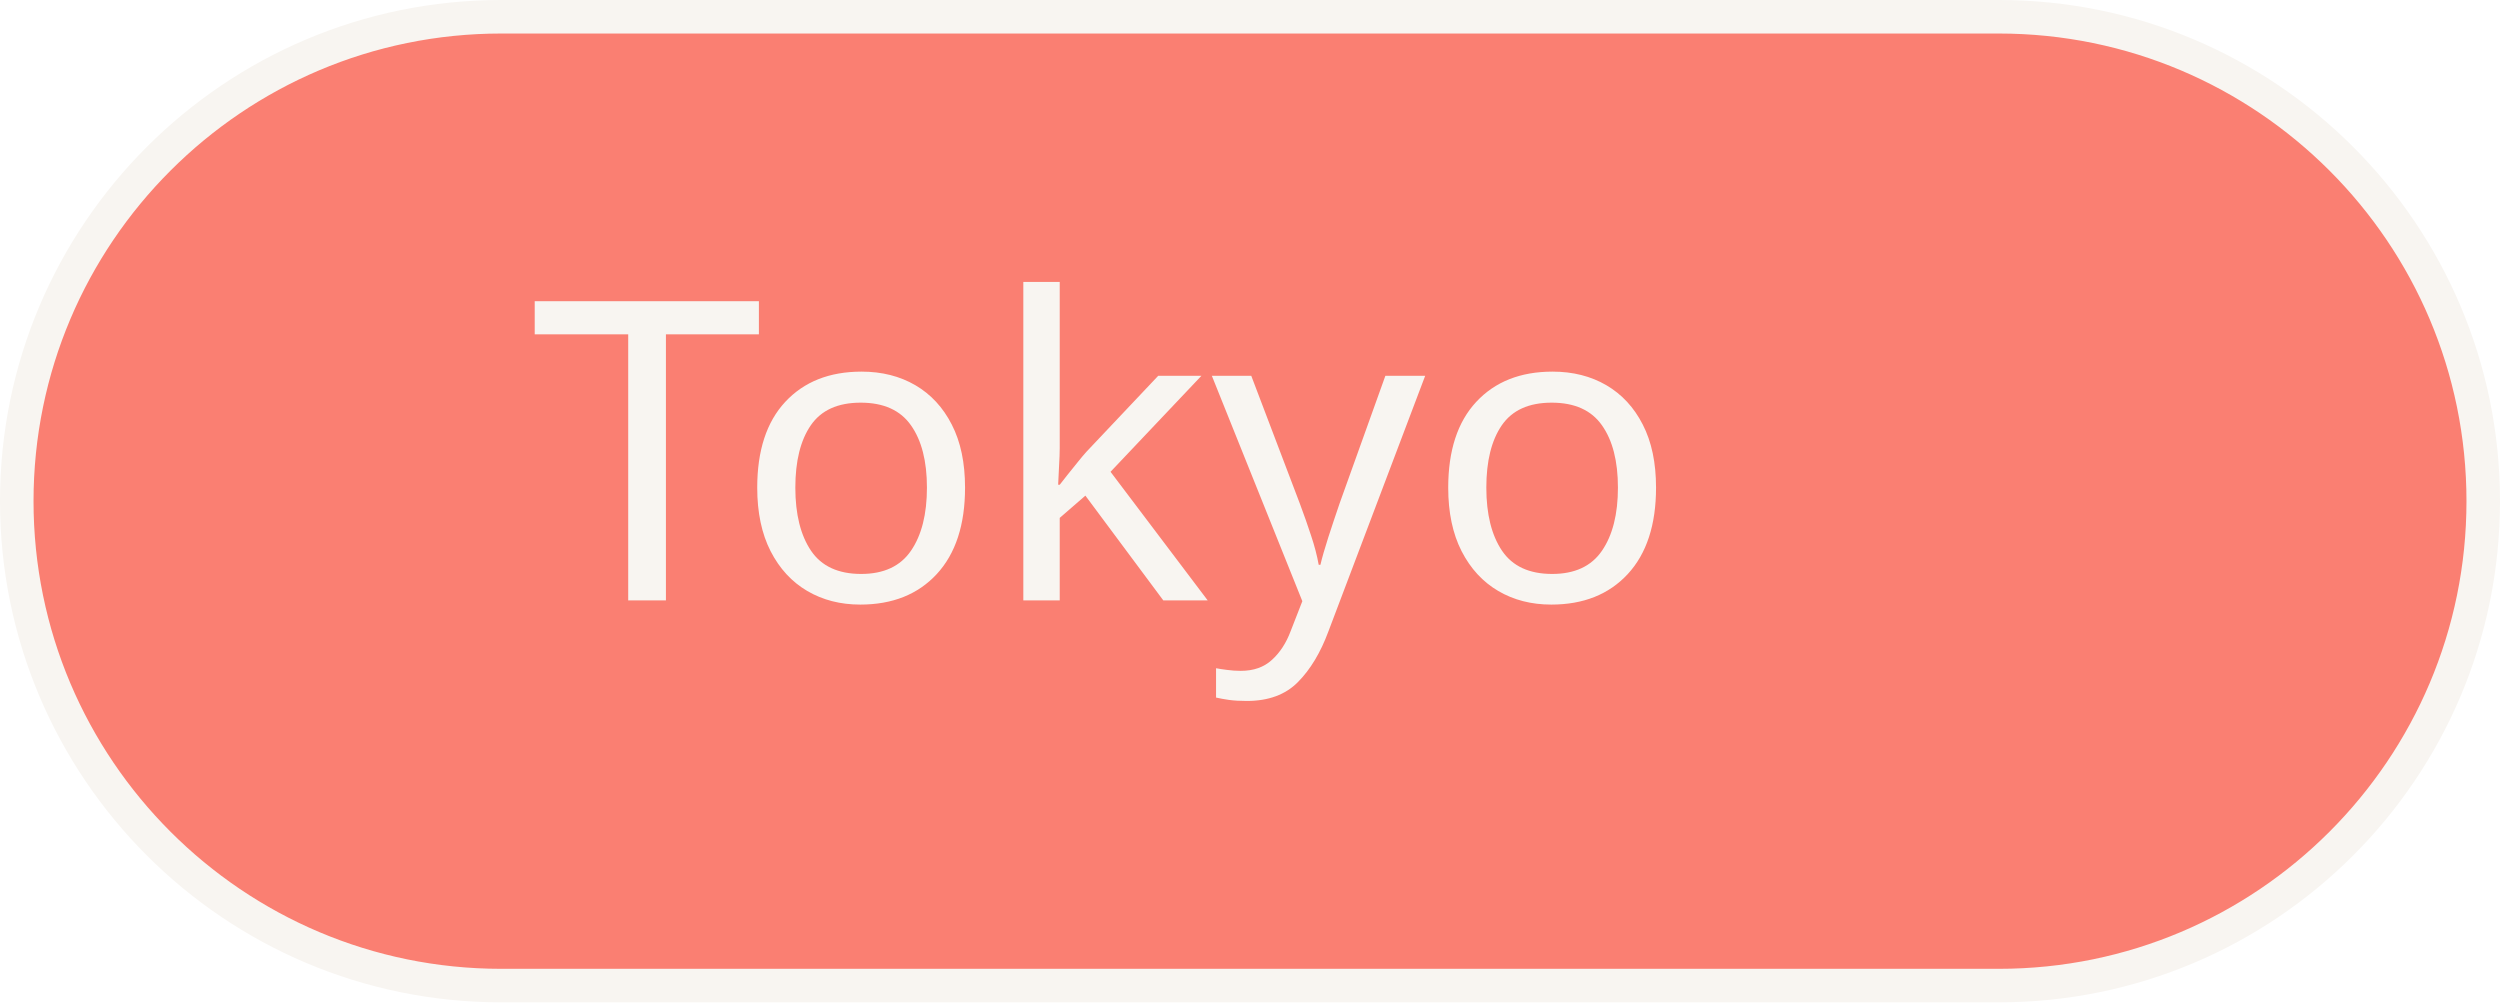
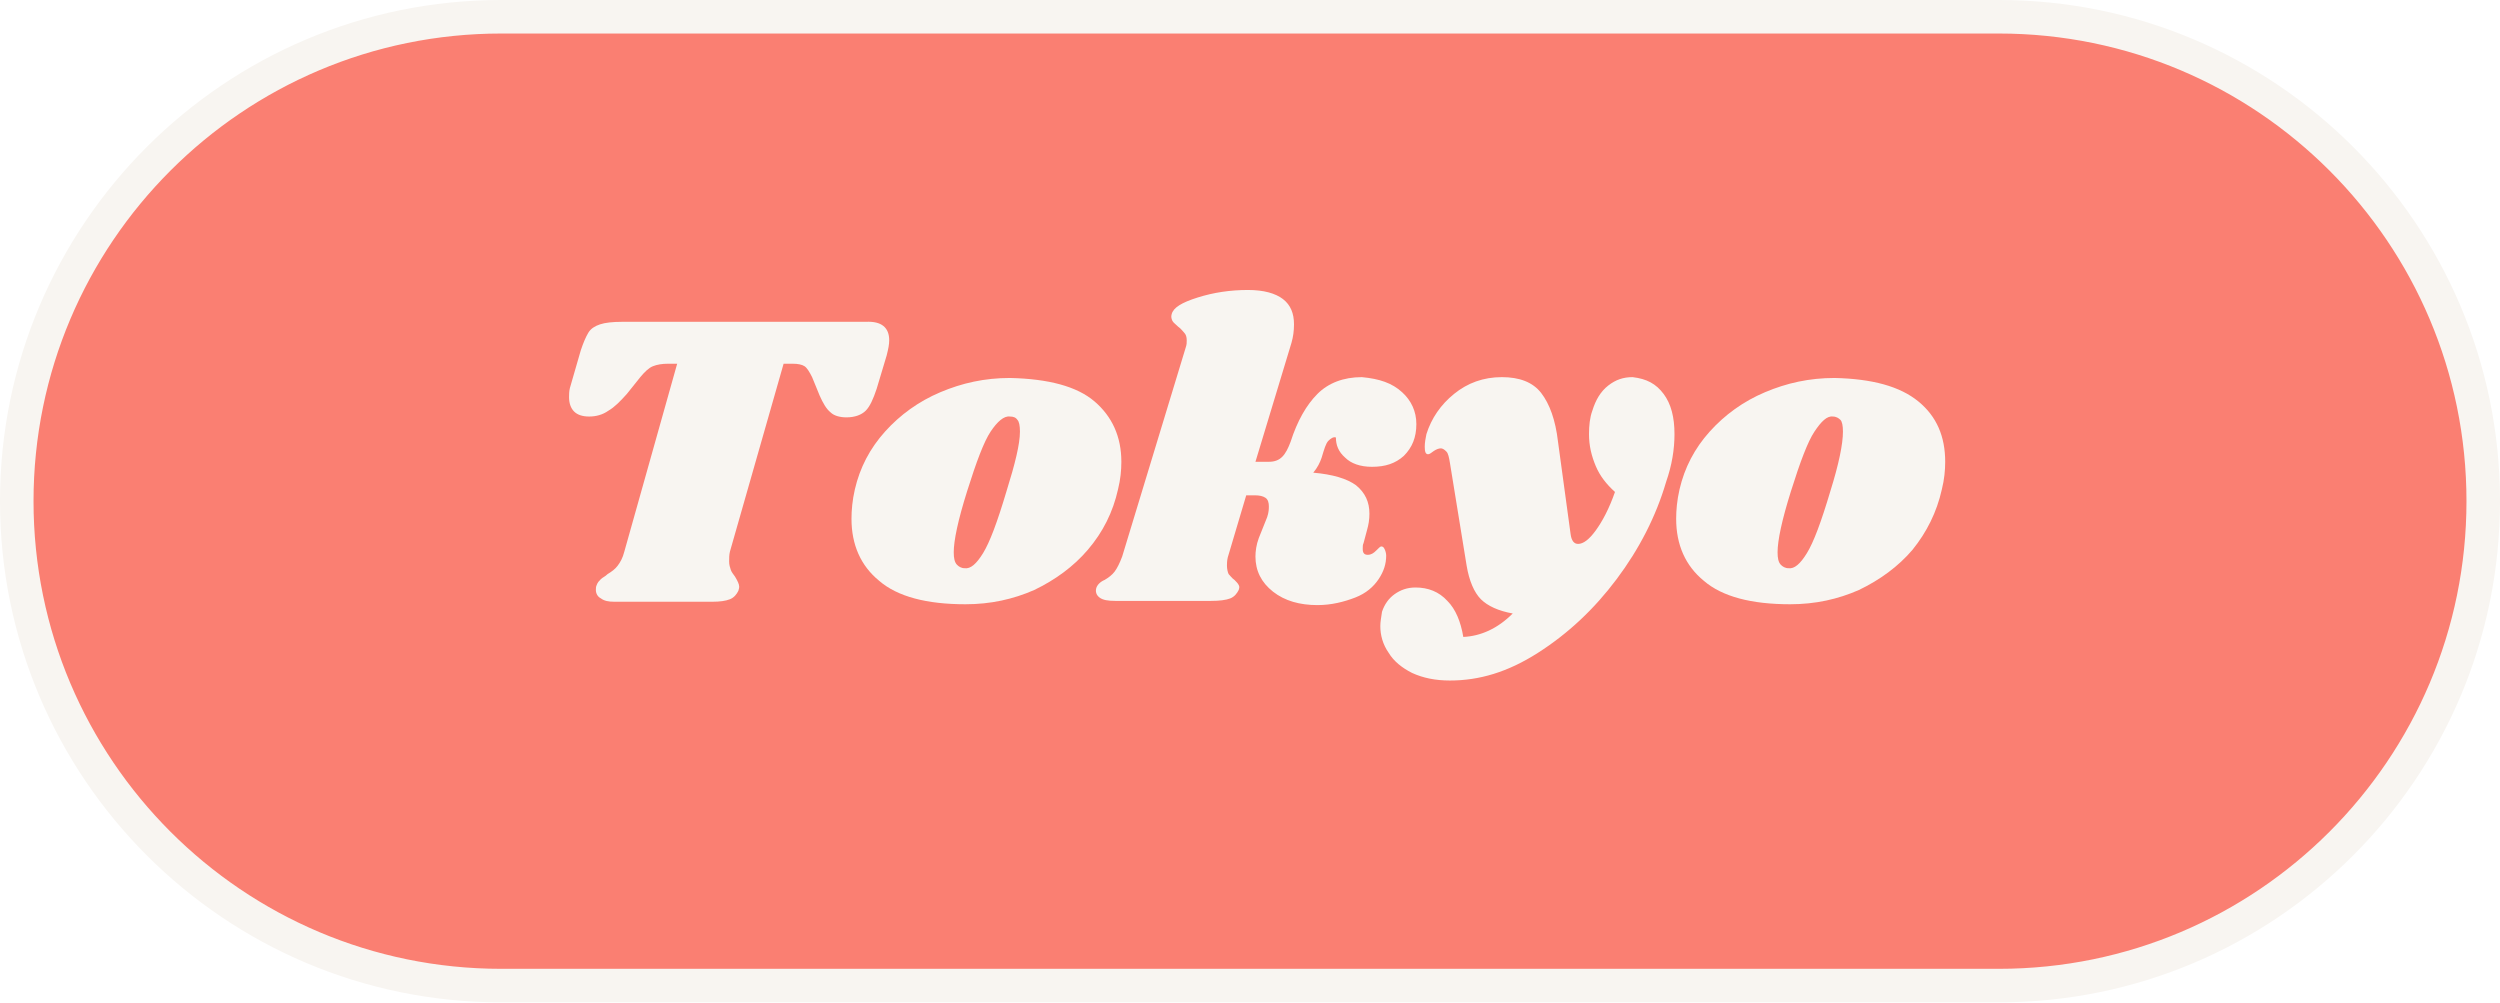
<svg xmlns="http://www.w3.org/2000/svg" version="1.1" id="Layer_1" x="0px" y="0px" viewBox="0 0 298.3 119.6" style="enable-background:new 0 0 298.3 119.6;" xml:space="preserve">
  <style type="text/css">
- 	.st0{fill:#FA7F72;stroke:#F8F5F1;stroke-width:4;stroke-miterlimit:10;}
+ 	.st0{fill:#FA7F72;}
	.st1{fill:#F8F5F1;}
- 	.st2{font-family:'Shrikhand-Regular';}
- 	.st3{font-size:50px;}
+ 	.st2{enable-background:new    ;}
</style>
-   <path class="st0" d="M238.5,117.6H59.8C27.9,117.6,2,91.7,2,59.8v0C2,27.9,27.9,2,59.8,2h178.7c31.9,0,57.8,25.9,57.8,57.8v0  C296.3,91.7,270.4,117.6,238.5,117.6z" />
-   <text transform="matrix(1 0 0 1 63.3016 71.6392)" class="st1 st2 st3">Tokyo</text>
+   <g>
+     <path class="st0" d="M238.5,117.6H59.8C27.9,117.6,2,91.7,2,59.8l0,0C2,27.9,27.9,2,59.8,2h178.7c31.9,0,57.8,25.9,57.8,57.8l0,0   C296.3,91.7,270.4,117.6,238.5,117.6z" />
+     <path class="st1" d="M238.5,119.6H59.8C26.8,119.6,0,92.8,0,59.8S26.8,0,59.8,0h178.7c33,0,59.8,26.8,59.8,59.8   S271.5,119.6,238.5,119.6z M59.8,4C29,4,4,29,4,59.8c0,30.8,25,55.8,55.8,55.8h178.7c30.8,0,55.8-25,55.8-55.8   c0-30.8-25-55.8-55.8-55.8H59.8z" />
+   </g>
+   <g class="st2">
+     <path class="st1" d="M106.1,40.6c0,0.5-0.1,1-0.3,1.8l-1.2,4c-0.4,1.2-0.8,2.1-1.3,2.6c-0.5,0.5-1.3,0.8-2.3,0.8   c-0.8,0-1.5-0.2-1.9-0.6c-0.5-0.4-0.9-1.1-1.3-2L96.9,45c-0.3-0.6-0.6-1.1-0.9-1.3c-0.3-0.2-0.8-0.3-1.4-0.3h-1.1l-6.4,22.4   c-0.1,0.4-0.1,0.8-0.1,1.2c0,0.4,0.1,0.7,0.2,1c0.1,0.3,0.3,0.5,0.5,0.8c0.3,0.5,0.5,0.9,0.5,1.2c0,0.1,0,0.2-0.1,0.5   c-0.2,0.4-0.5,0.8-1,1c-0.5,0.2-1.2,0.3-2.1,0.3H73.3c-0.7,0-1.2-0.1-1.6-0.4c-0.4-0.2-0.6-0.6-0.6-1c0-0.2,0-0.4,0.1-0.6   c0.1-0.3,0.3-0.5,0.5-0.7c0.2-0.2,0.5-0.3,0.8-0.6c0.5-0.3,0.9-0.6,1.2-1c0.3-0.4,0.6-0.9,0.8-1.7l6.3-22.4h-1.1   c-0.7,0-1.3,0.1-1.8,0.3c-0.5,0.2-1,0.7-1.5,1.3L74.8,47c-0.8,0.9-1.5,1.6-2.2,2c-0.7,0.5-1.5,0.7-2.3,0.7c-0.8,0-1.4-0.2-1.8-0.6   c-0.4-0.4-0.6-1-0.6-1.7c0-0.3,0-0.7,0.1-1.1l1.3-4.5c0.3-0.9,0.6-1.6,0.9-2.1c0.3-0.5,0.8-0.8,1.4-1c0.6-0.2,1.5-0.3,2.6-0.3h29.1   C105.2,38.3,106.1,39.1,106.1,40.6z" />
+     <path class="st1" d="M130.6,47.9c2.1,1.8,3.2,4.2,3.2,7.2c0,1-0.1,2.1-0.4,3.3c-0.6,2.7-1.8,5.1-3.6,7.2c-1.7,2-3.9,3.6-6.4,4.8   c-2.5,1.1-5.2,1.7-8.2,1.7c-4.6,0-8.1-0.9-10.3-2.8c-2.2-1.8-3.3-4.3-3.3-7.4c0-1,0.1-2.2,0.4-3.5c0.6-2.6,1.8-4.9,3.6-6.9   c1.8-2,4-3.6,6.6-4.7c2.6-1.1,5.3-1.7,8.3-1.7C125.1,45.2,128.5,46.1,130.6,47.9z M118.2,51.5c-0.8,1.2-1.7,3.6-2.8,7.1   c-1.1,3.5-1.6,5.9-1.6,7.3c0,0.7,0.1,1.2,0.4,1.5c0.2,0.2,0.5,0.4,0.9,0.4c0.7,0.1,1.4-0.5,2.2-1.8c0.8-1.3,1.7-3.7,2.8-7.4   c1-3.2,1.6-5.6,1.6-7.1c0-0.7-0.1-1.2-0.3-1.4c-0.2-0.3-0.5-0.4-0.9-0.4C119.8,49.6,119,50.3,118.2,51.5z" />
+     <path class="st1" d="M167.3,46.8c1.1,1,1.7,2.3,1.7,3.8c0,1.6-0.5,2.8-1.5,3.8c-1,0.9-2.2,1.3-3.8,1.3c-1.4,0-2.5-0.4-3.2-1.1   c-0.8-0.7-1.1-1.5-1.1-2.4c-0.3-0.1-0.6,0.1-0.9,0.4s-0.5,1-0.8,2c-0.2,0.6-0.5,1.2-1,1.8c2.3,0.2,4,0.7,5.1,1.5   c1.1,0.9,1.6,2,1.6,3.4c0,0.7-0.1,1.3-0.3,2l-0.4,1.5c-0.1,0.2-0.1,0.4-0.1,0.7c0,0.5,0.2,0.7,0.6,0.7c0.4,0,0.7-0.2,1-0.5   c0.3-0.3,0.5-0.5,0.6-0.5c0.2,0,0.3,0.1,0.4,0.3c0.1,0.2,0.2,0.5,0.2,0.8c0,1-0.3,1.9-0.9,2.8c-0.6,0.9-1.5,1.7-2.8,2.2   s-2.8,0.9-4.5,0.9c-2.1,0-3.9-0.5-5.3-1.6c-1.4-1.1-2.1-2.5-2.1-4.2c0-0.6,0.1-1.4,0.4-2.2l1-2.5c0.2-0.6,0.2-1,0.2-1.3   c0-0.4-0.1-0.8-0.4-1c-0.3-0.2-0.7-0.3-1.3-0.3h-1l-2.2,7.4c-0.1,0.4-0.1,0.8-0.1,1c0,0.4,0.1,0.8,0.2,1c0.2,0.2,0.4,0.5,0.7,0.7   c0.2,0.2,0.4,0.4,0.5,0.6c0.1,0.2,0.1,0.3,0,0.6c-0.2,0.4-0.5,0.8-1,1s-1.3,0.3-2.3,0.3h-11.4c-0.9,0-1.5-0.1-1.9-0.4   s-0.5-0.7-0.4-1.1c0.1-0.4,0.5-0.8,1-1c0.5-0.3,0.9-0.6,1.2-1c0.3-0.4,0.6-1,0.9-1.8l7.6-25c0.1-0.3,0.1-0.5,0.1-0.8   c0-0.4-0.1-0.7-0.3-0.9c-0.2-0.2-0.4-0.5-0.7-0.7c-0.3-0.3-0.6-0.5-0.7-0.7c-0.1-0.2-0.2-0.5-0.1-0.8c0.2-0.8,1.2-1.4,3.1-2   s3.9-0.9,6-0.9c1.9,0,3.3,0.4,4.2,1.1s1.3,1.7,1.3,3c0,0.8-0.1,1.5-0.3,2.2l-4.3,14.2h1.6c0.7,0,1.2-0.2,1.6-0.6   c0.4-0.4,0.7-1,1-1.8c0.8-2.5,1.9-4.4,3.2-5.7c1.3-1.3,3.1-2,5.3-2C164.6,45.2,166.1,45.7,167.3,46.8z" />
+     <path class="st1" d="M198.5,47c0.9,1.2,1.3,2.8,1.3,4.8c0,1.8-0.3,3.7-1,5.7c-1.2,4.1-3.2,8-5.9,11.6c-2.7,3.6-5.8,6.5-9.4,8.8   s-7,3.3-10.5,3.3c-1.7,0-3.2-0.3-4.5-0.9c-1.2-0.6-2.2-1.4-2.8-2.4c-0.7-1-1-2.1-1-3.2c0-0.5,0.1-1,0.2-1.7   c0.3-0.9,0.8-1.6,1.5-2.1c0.7-0.5,1.5-0.8,2.5-0.8c1.5,0,2.8,0.5,3.8,1.6c1,1,1.6,2.5,1.9,4.3c2.1-0.1,4.1-1,5.9-2.8   c-1.7-0.3-3-0.9-3.8-1.7c-0.8-0.8-1.4-2.2-1.7-4l-2-12.3c-0.1-0.6-0.2-1.1-0.4-1.3c-0.2-0.2-0.4-0.4-0.7-0.4   c-0.2,0-0.5,0.1-0.8,0.3c-0.3,0.2-0.5,0.4-0.7,0.4c-0.3,0-0.4-0.3-0.4-0.9c0-0.5,0.1-1,0.2-1.5c0.6-1.9,1.7-3.5,3.3-4.8   c1.6-1.3,3.5-2,5.7-2c2.1,0,3.7,0.6,4.7,1.9s1.7,3.2,2,5.8l1.5,11c0.1,0.8,0.4,1.2,0.9,1.2c0.6,0,1.3-0.5,2.1-1.6   c0.8-1.1,1.6-2.6,2.3-4.6c-1-0.9-1.8-1.9-2.3-3.1c-0.5-1.2-0.8-2.4-0.8-3.8c0-1,0.1-2,0.4-2.8c0.4-1.3,1-2.3,1.9-3   c0.9-0.7,1.8-1,2.9-1C196.5,45.2,197.6,45.8,198.5,47z" />
+     <path class="st1" d="M228.9,47.9c2.2,1.8,3.2,4.2,3.2,7.2c0,1-0.1,2.1-0.4,3.3c-0.6,2.7-1.8,5.1-3.5,7.2c-1.7,2-3.9,3.6-6.4,4.8   c-2.5,1.1-5.2,1.7-8.2,1.7c-4.6,0-8.1-0.9-10.3-2.8c-2.2-1.8-3.3-4.3-3.3-7.4c0-1,0.1-2.2,0.4-3.5c0.6-2.6,1.8-4.9,3.6-6.9   c1.8-2,4-3.6,6.6-4.7c2.6-1.1,5.3-1.7,8.3-1.7C223.4,45.2,226.7,46.1,228.9,47.9z M216.5,51.5c-0.8,1.2-1.7,3.6-2.8,7.1   c-1.1,3.5-1.6,5.9-1.6,7.3c0,0.7,0.1,1.2,0.4,1.5c0.2,0.2,0.5,0.4,0.9,0.4c0.7,0.1,1.4-0.5,2.2-1.8c0.8-1.3,1.7-3.7,2.8-7.4   c1-3.2,1.5-5.6,1.5-7.1c0-0.7-0.1-1.2-0.3-1.4s-0.5-0.4-0.9-0.4C218,49.6,217.3,50.3,216.5,51.5z" />
+   </g>
</svg>
